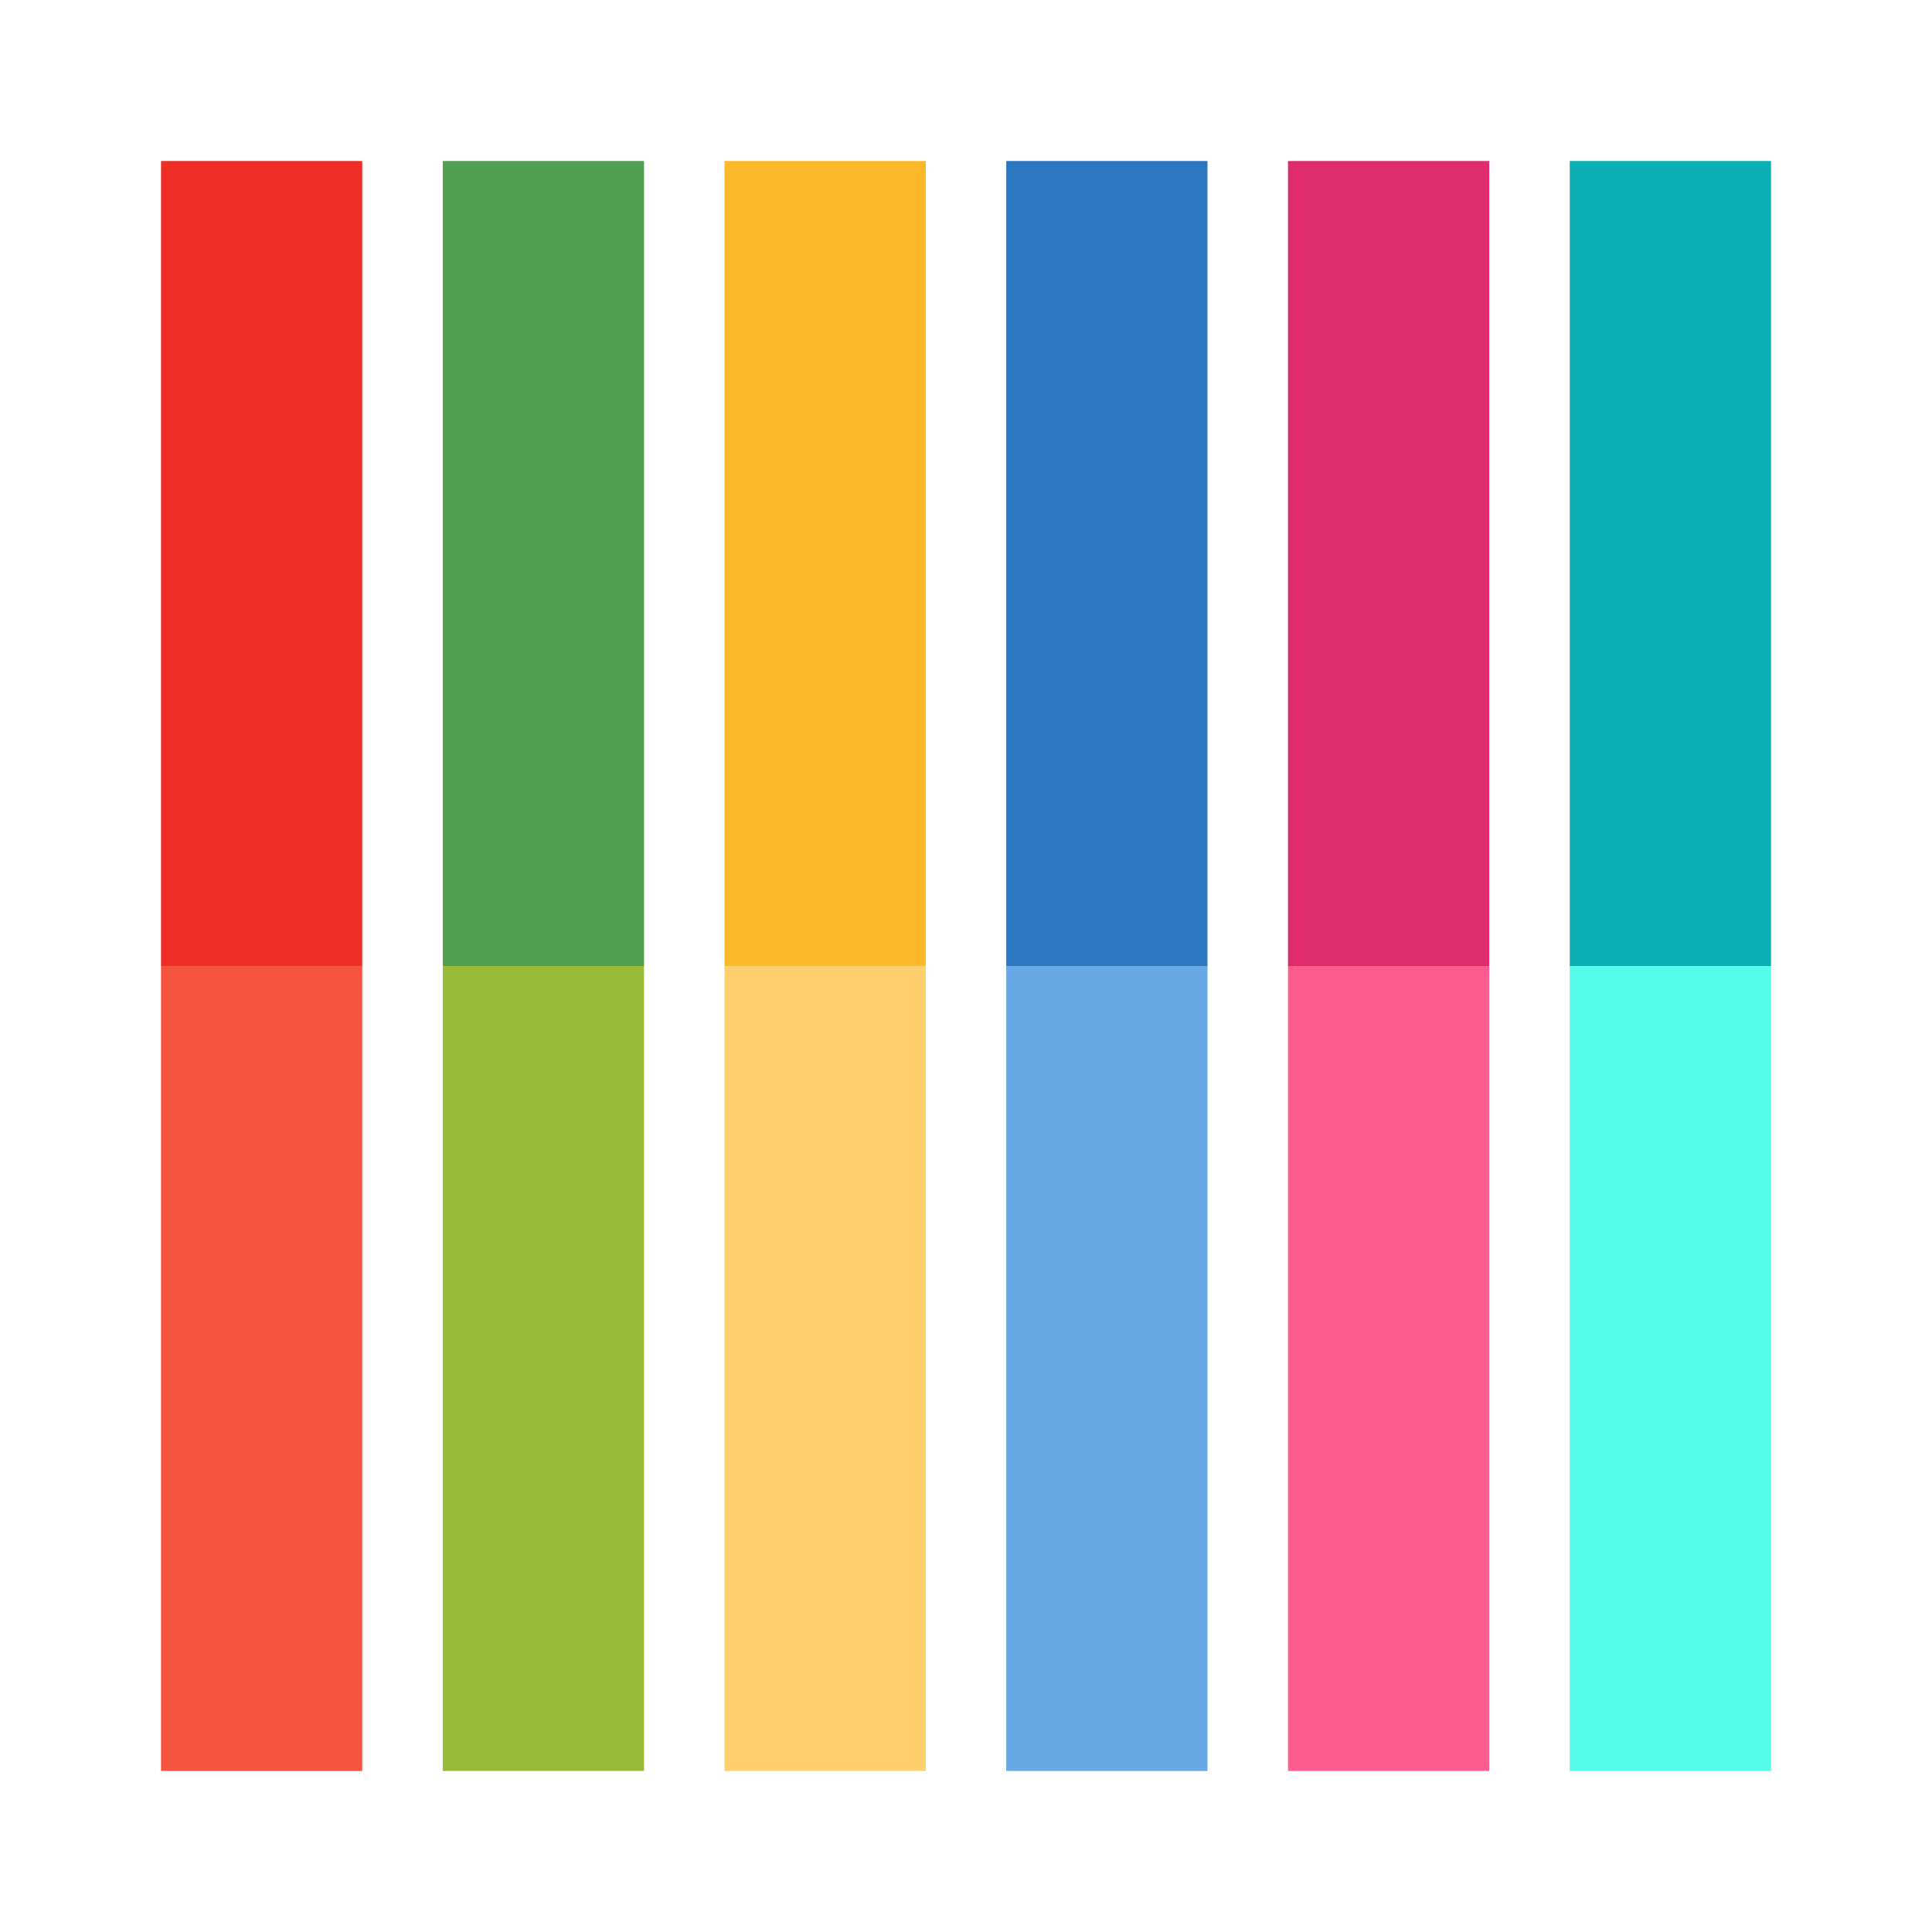
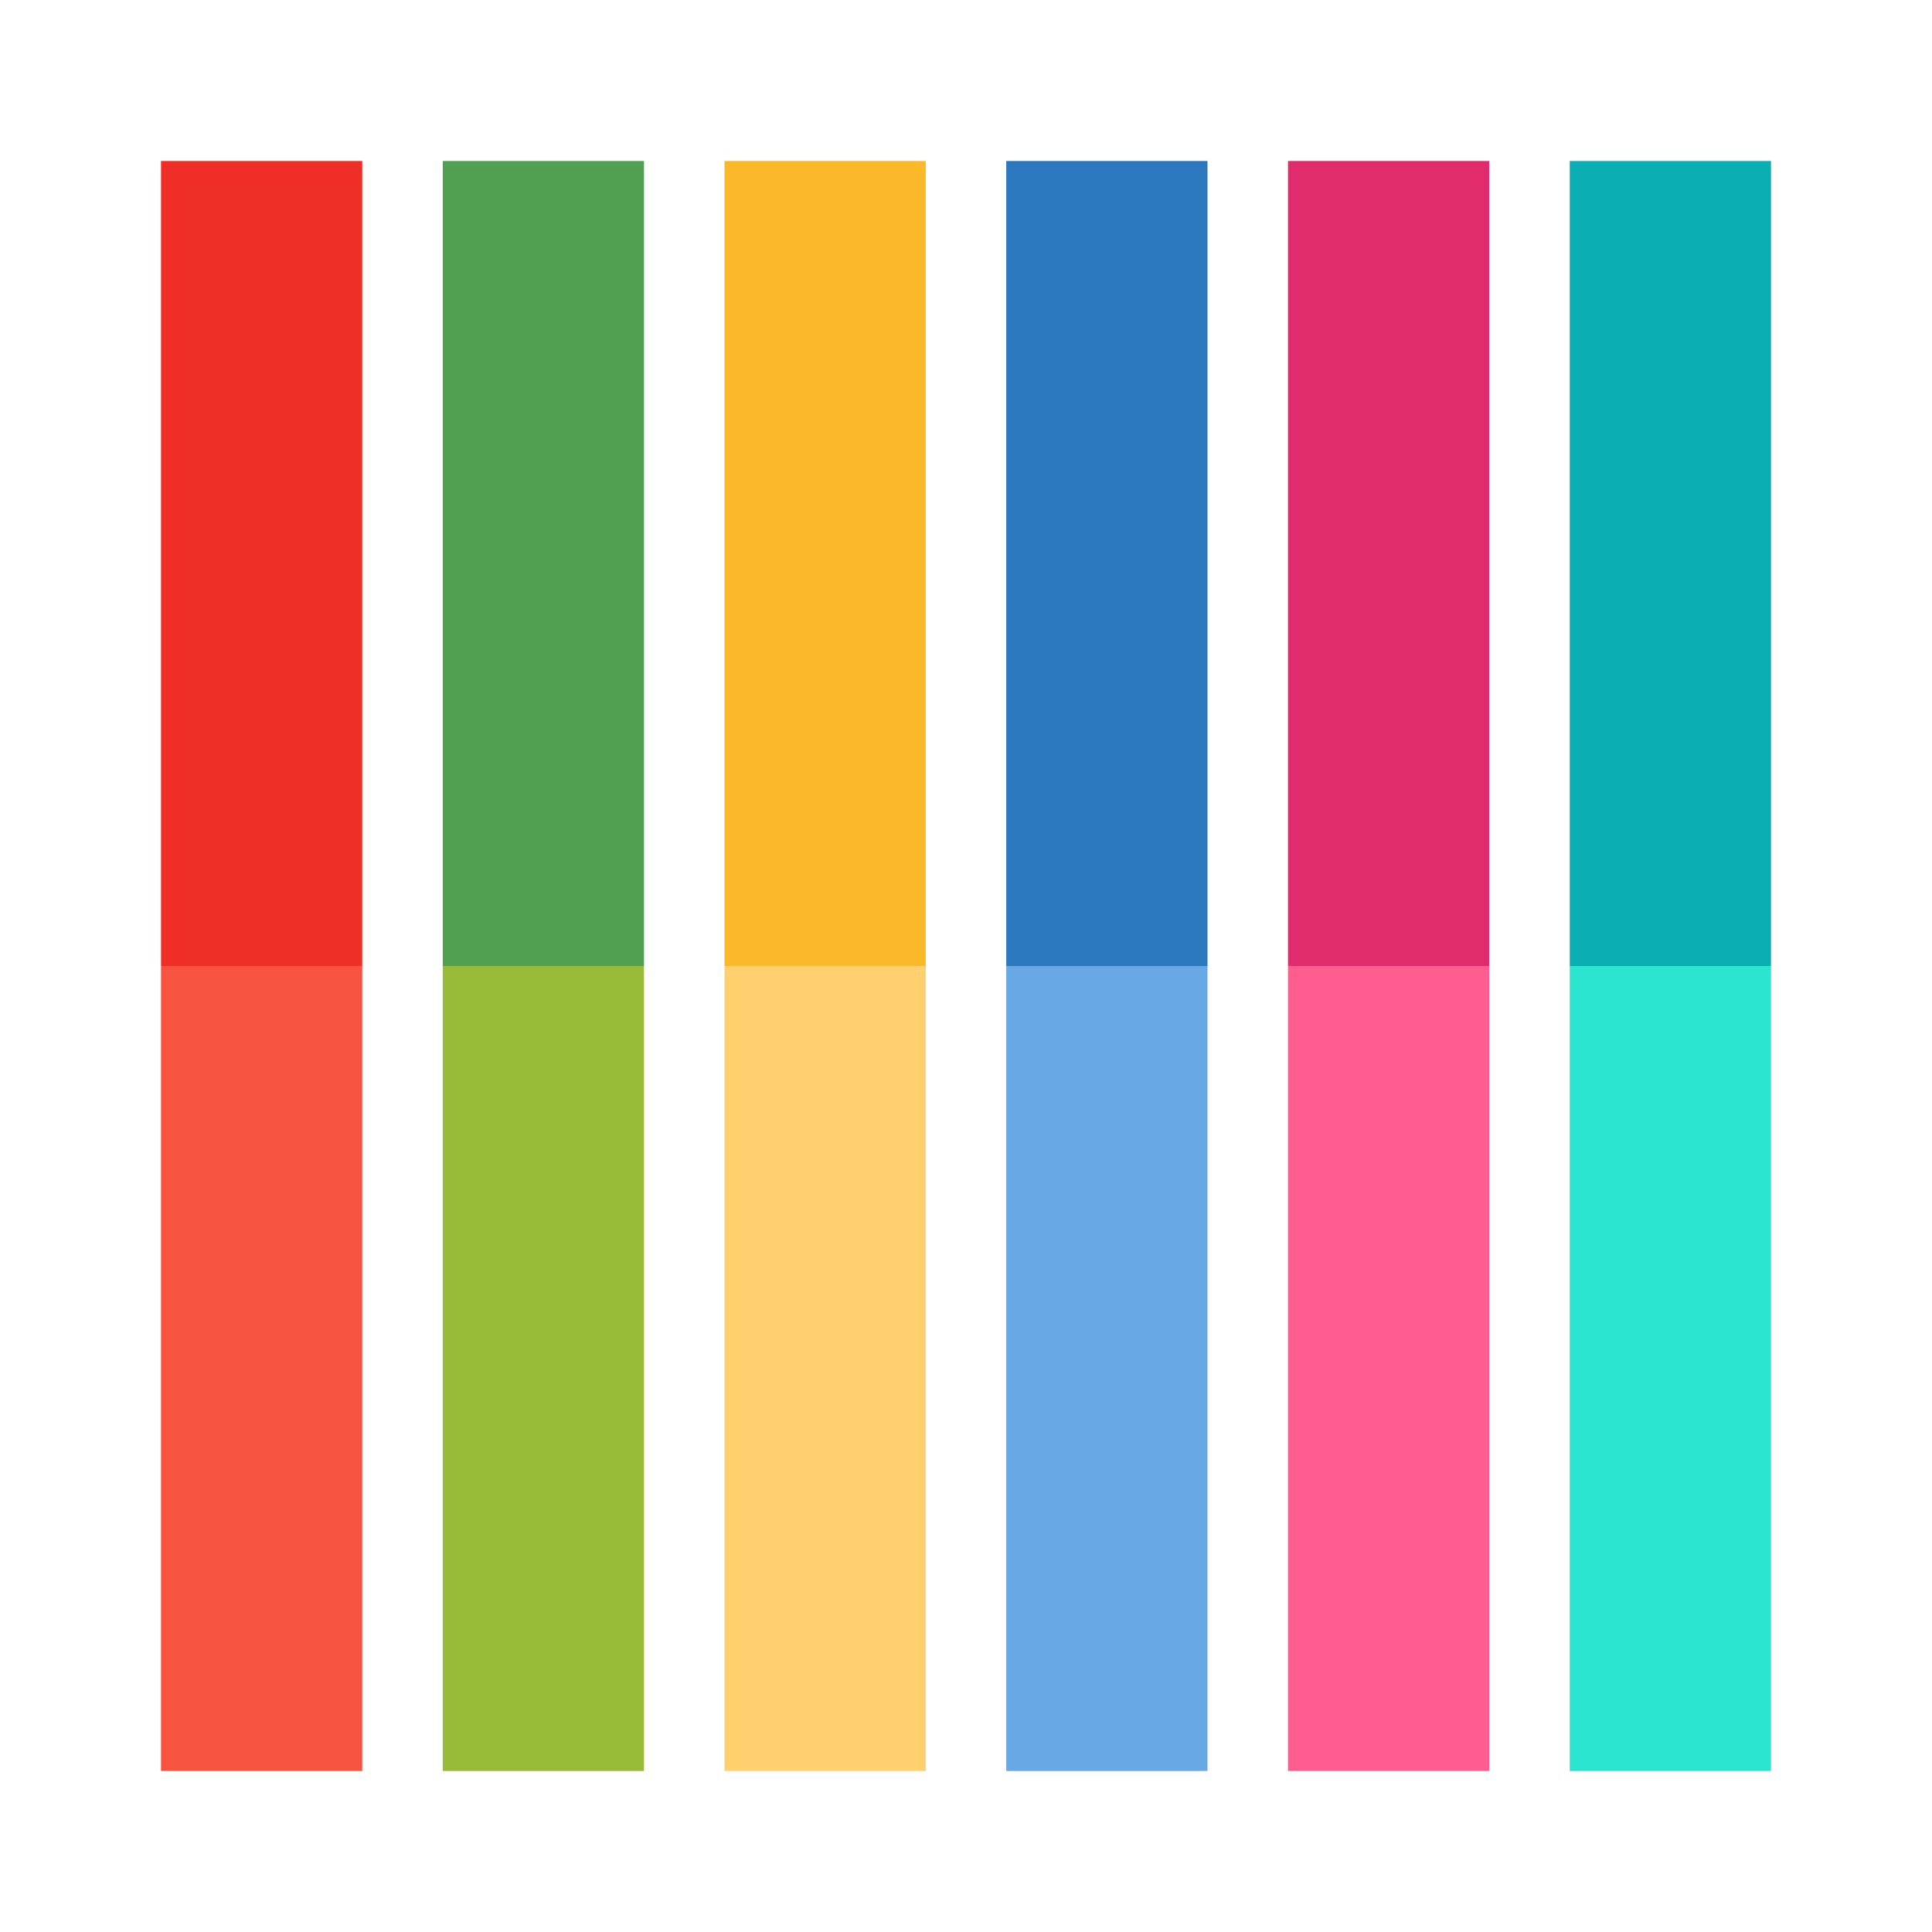
- <svg xmlns="http://www.w3.org/2000/svg" version="1.0" width="48" height="48" viewBox="0 0 48 48" style="background-color: #1C1B19">
+ <svg xmlns="http://www.w3.org/2000/svg" version="1.0" width="48" height="48" viewBox="0 0 48 48" style="background-color: #121110">
  <rect x="4" y="4" width="5" height="20" fill="#EF2F27" />
  <rect x="4" y="24" width="5" height="20" fill="#F75341" />
  <rect x="11" y="4" width="5" height="20" fill="#519F50" />
  <rect x="11" y="24" width="5" height="20" fill="#98BC37" />
  <rect x="18" y="4" width="5" height="20" fill="#FBB829" />
  <rect x="18" y="24" width="5" height="20" fill="#FED06E" />
  <rect x="25" y="4" width="5" height="20" fill="#2C78BF" />
  <rect x="25" y="24" width="5" height="20" fill="#68A8E4" />
  <rect x="32" y="4" width="5" height="20" fill="#E02C6D" />
  <rect x="32" y="24" width="5" height="20" fill="#FF5C8F" />
  <rect x="39" y="4" width="5" height="20" fill="#0AAEB3" />
-   <rect x="39" y="24" width="5" height="20" fill="#53FDE9" />
+   <rect x="39" y="24" width="5" height="20" fill="#2BE4D0" />
</svg>
